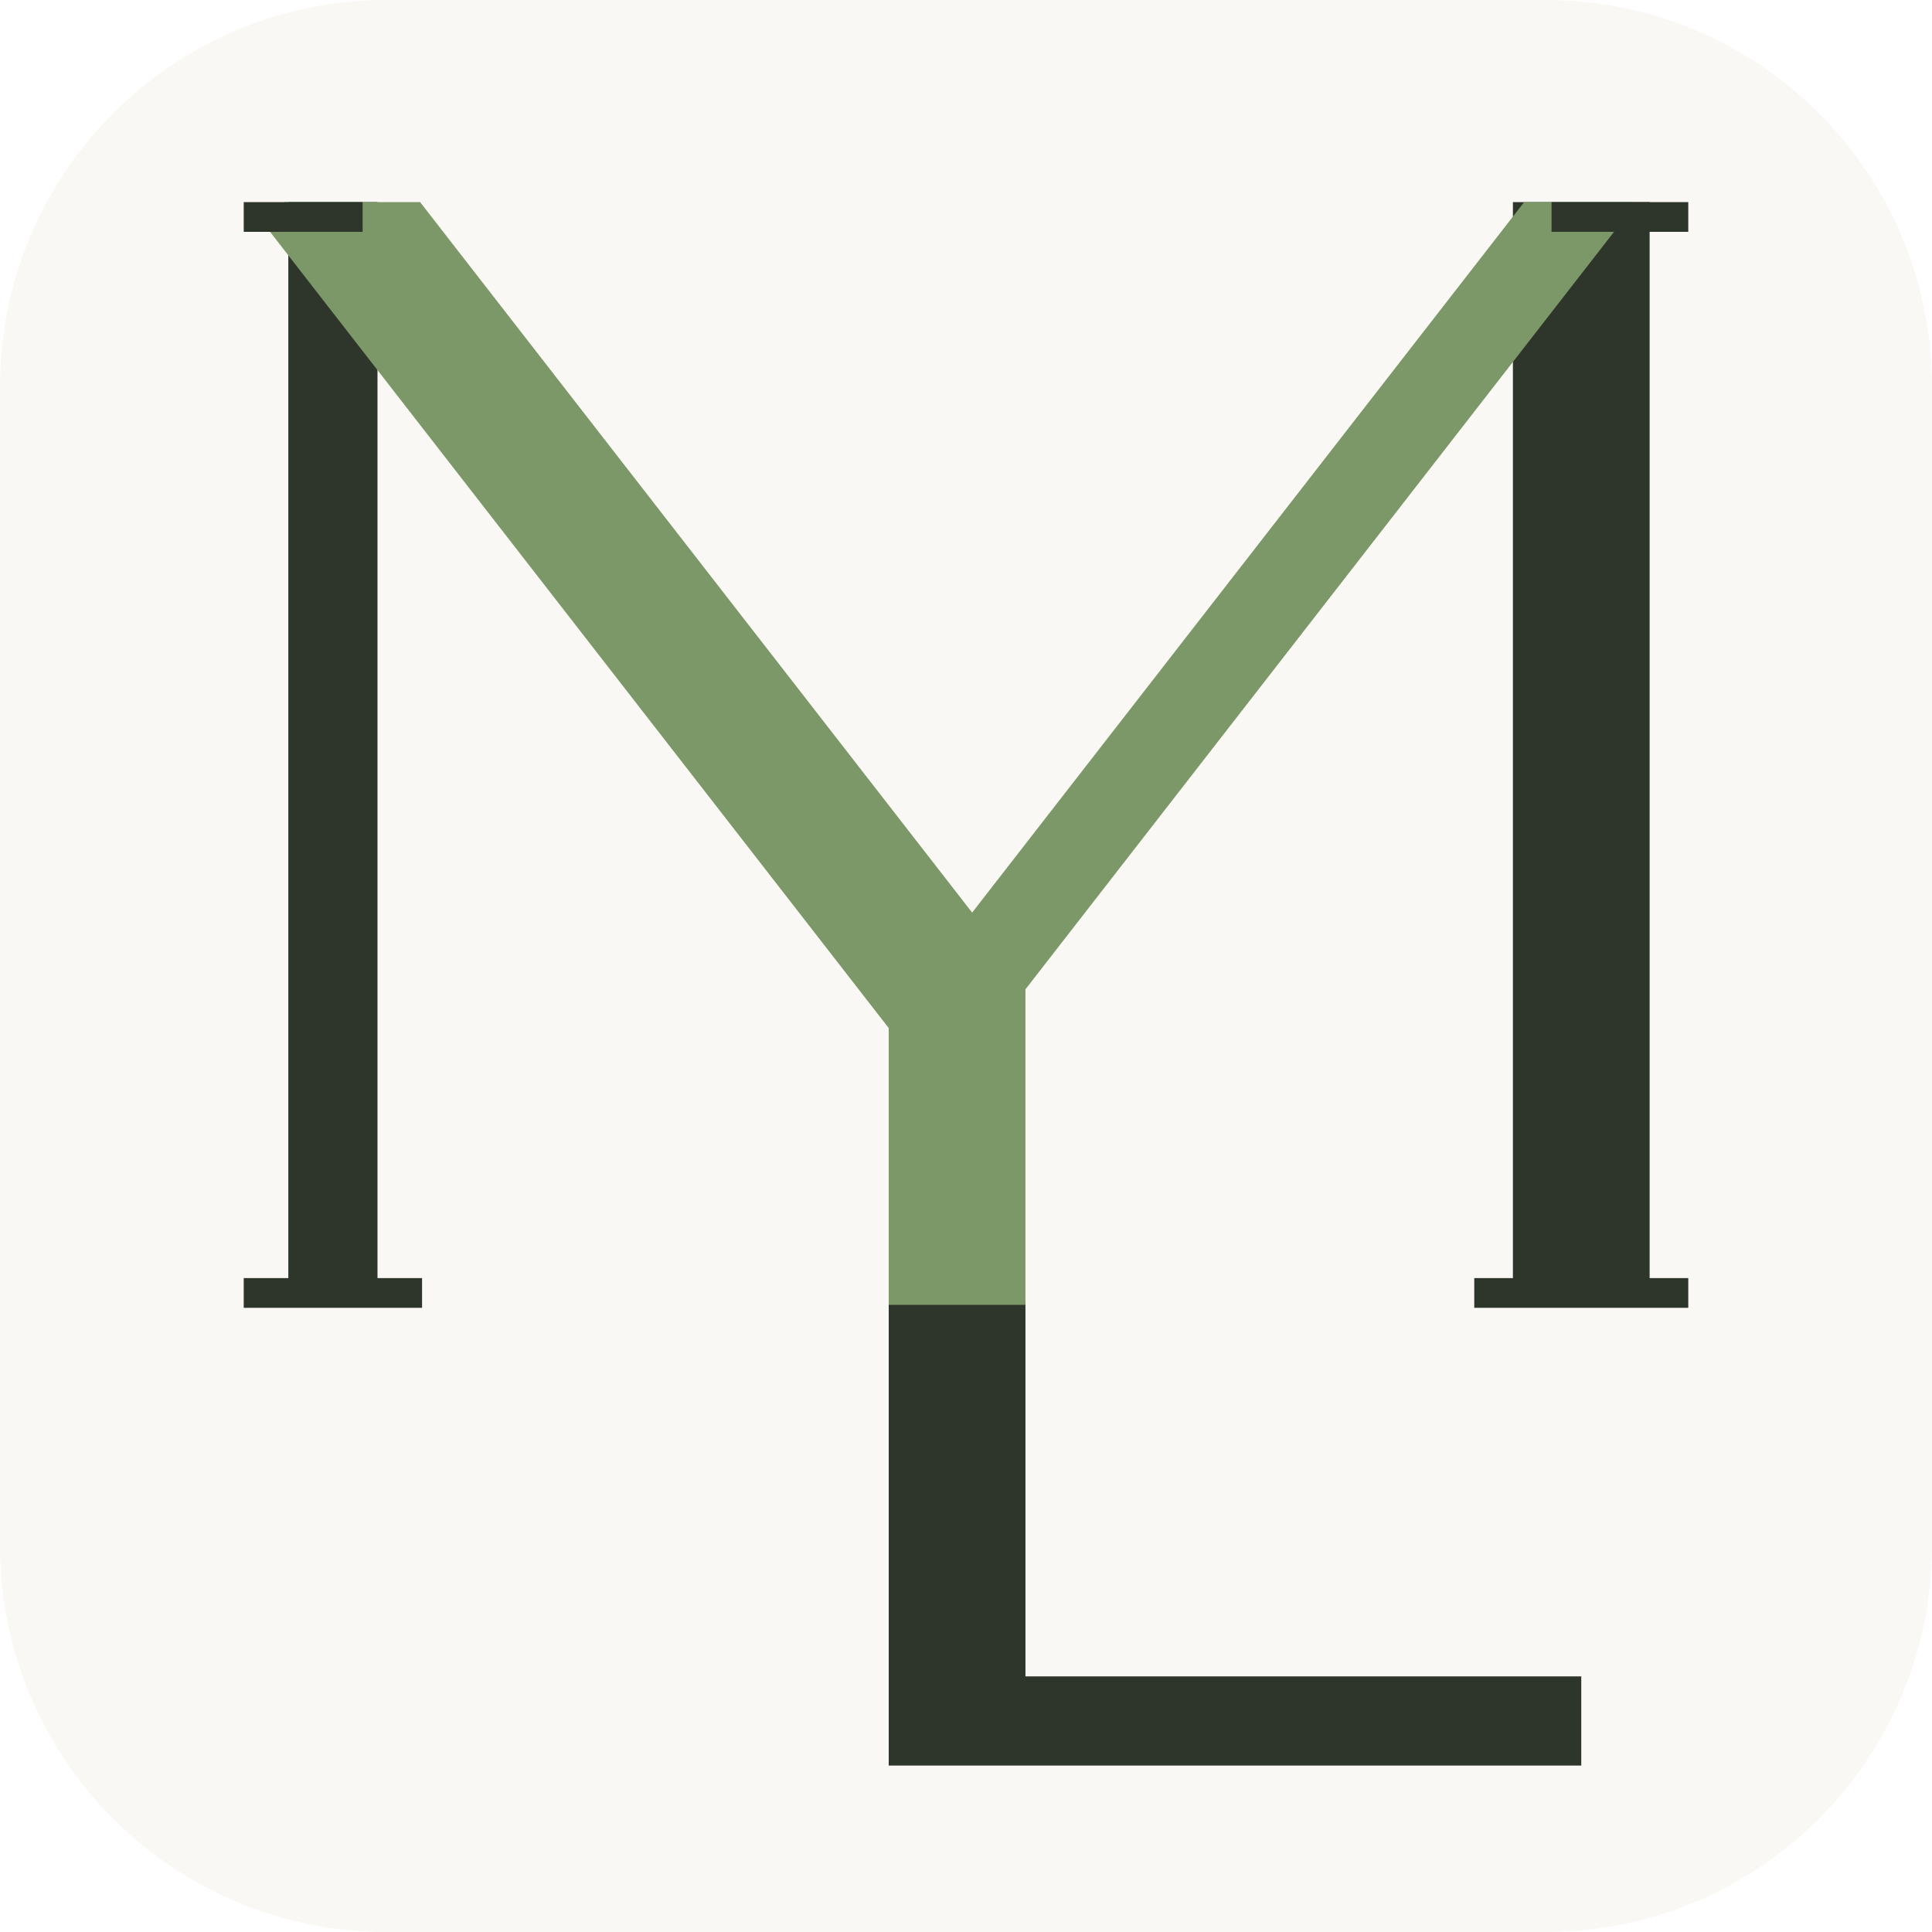
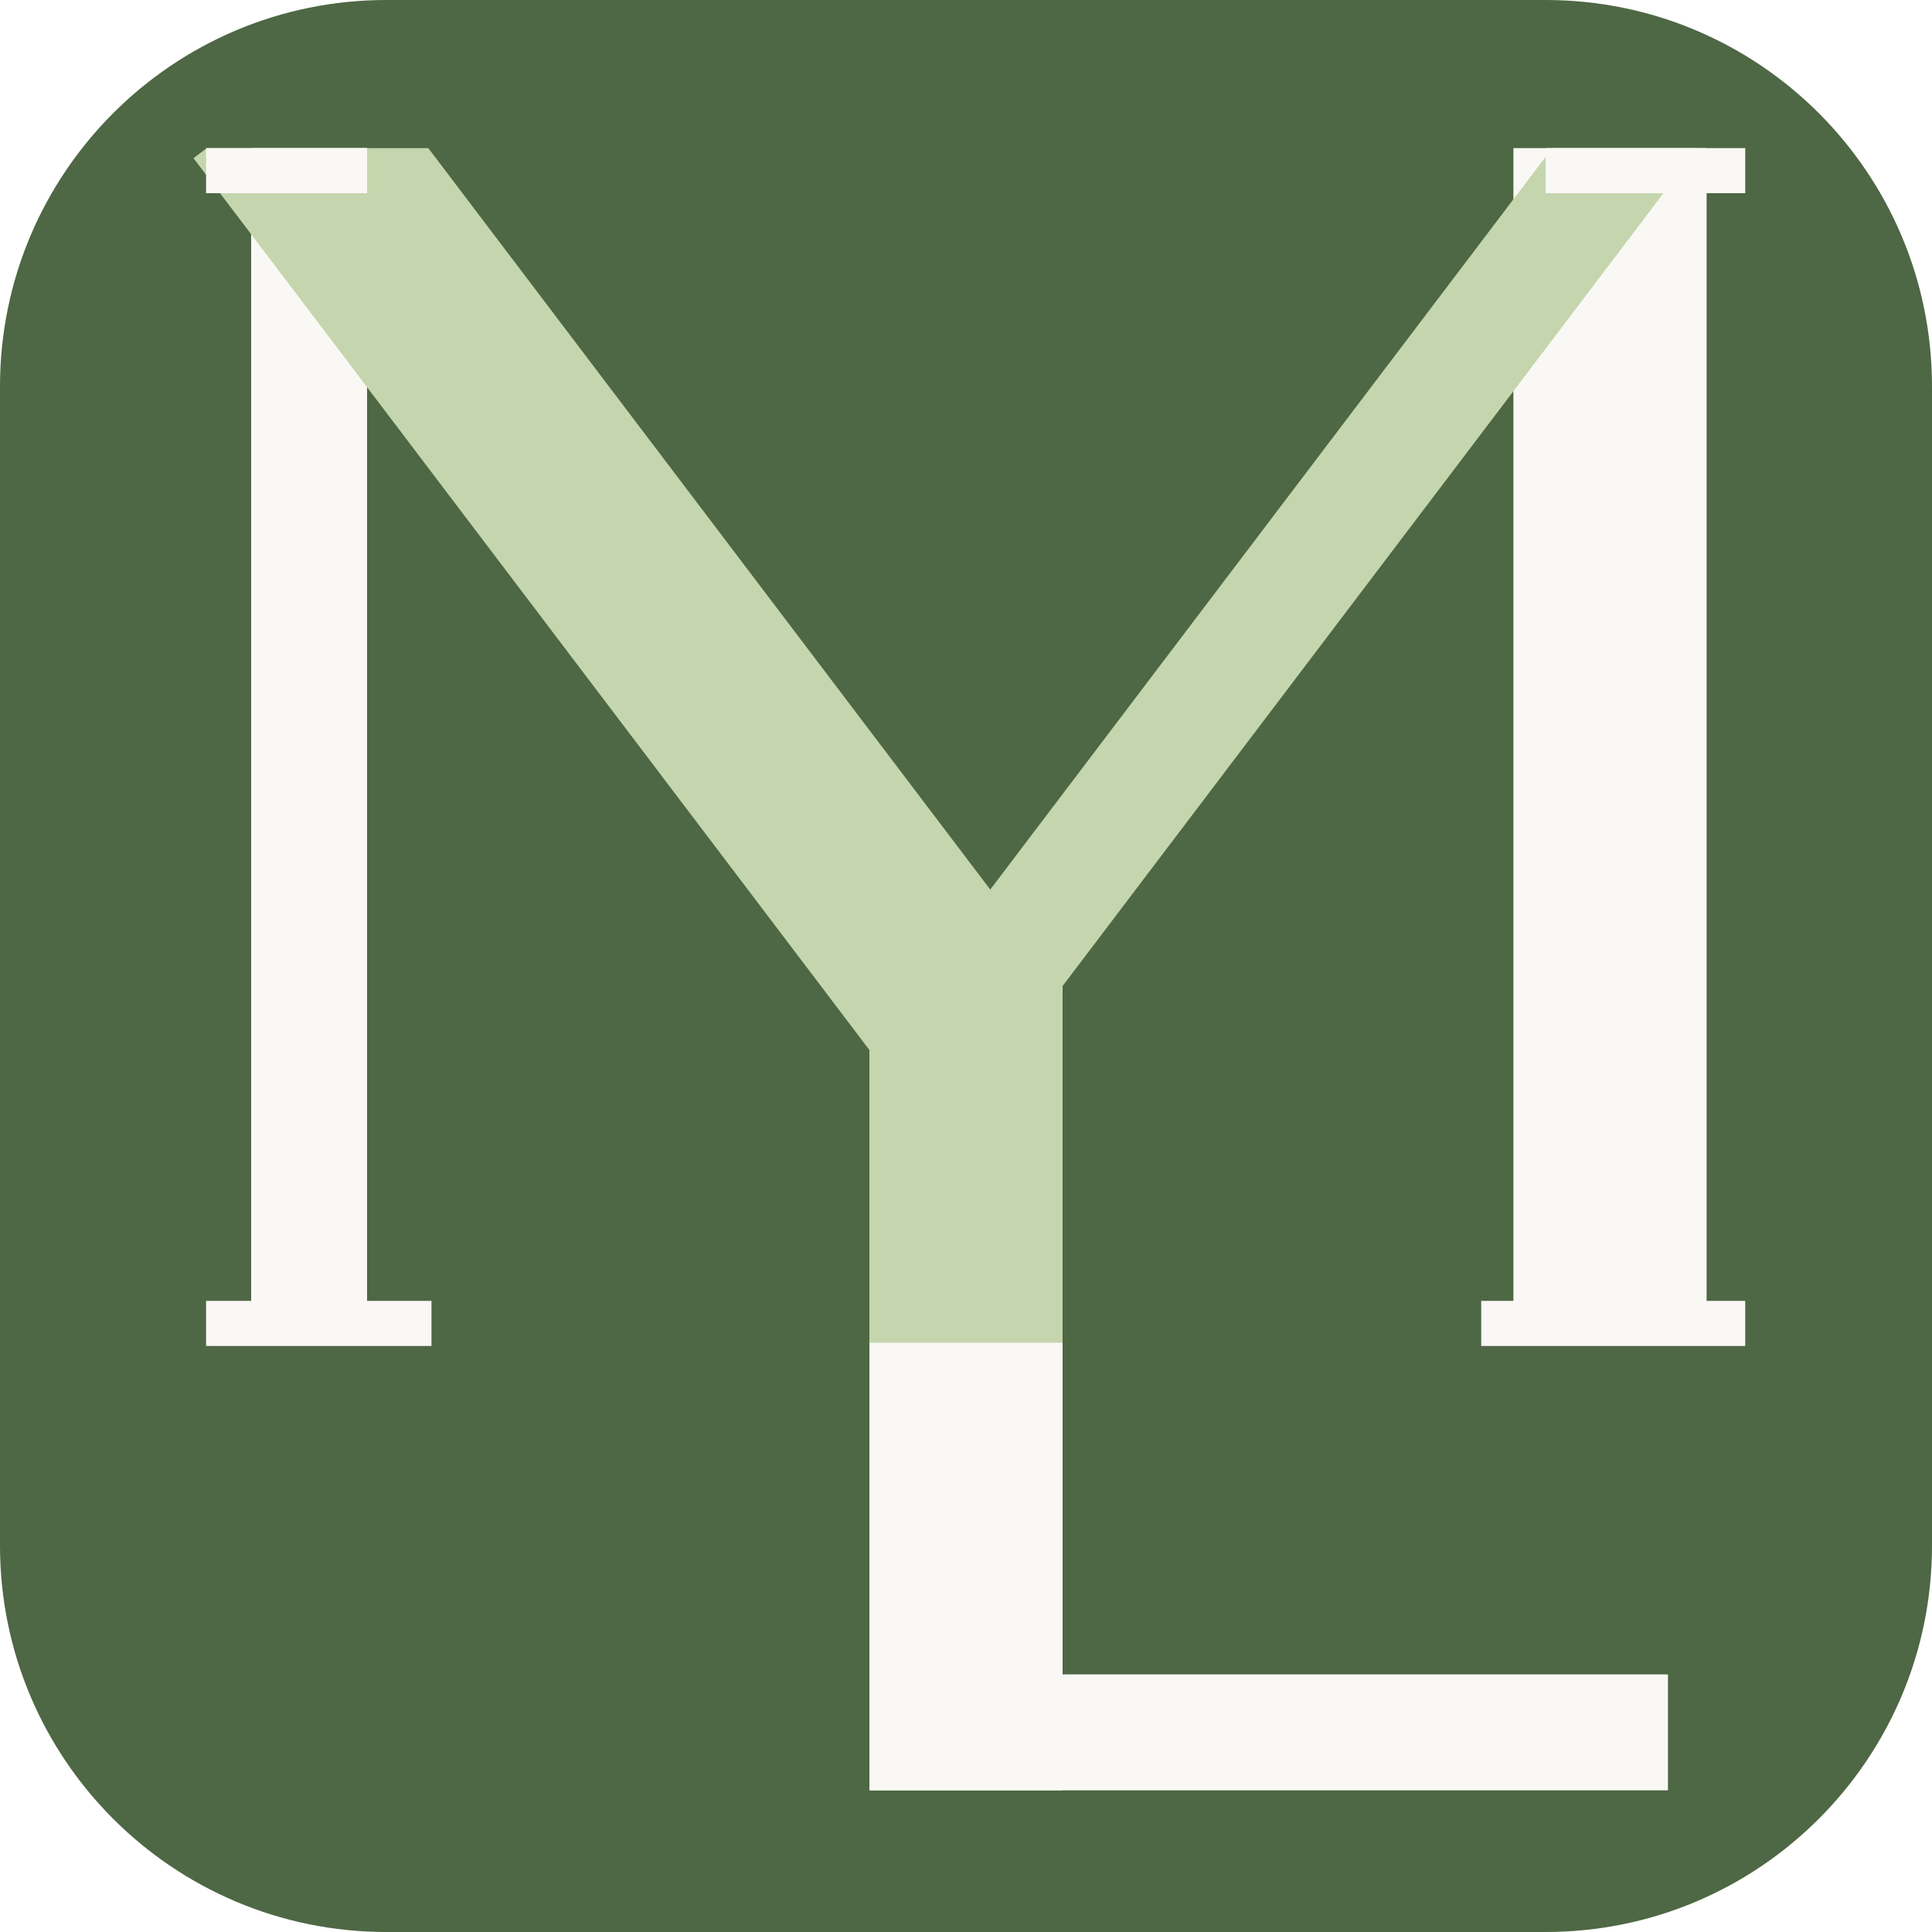
- <svg xmlns="http://www.w3.org/2000/svg" viewBox="78 82 650 650">
-   <rect x="78" y="82" width="650" height="650" rx="130" fill="#FAF8F4" />
+ <svg xmlns="http://www.w3.org/2000/svg" viewBox="100 104 600 600">
+   <rect x="100" y="104" width="600" height="600" rx="120" fill="#4E6744" />
  <defs>
    <clipPath id="k">
-       <rect x="150" y="150" width="500" height="560" />
+       <rect x="150" y="150" width="500" height="540" />
    </clipPath>
  </defs>
  <g clip-path="url(#k)" fill="none" stroke-linecap="butt">
-     <line x1="190" y1="150" x2="190" y2="520" stroke="#2E362C" stroke-width="30" />
-     <line x1="610" y1="150" x2="610" y2="520" stroke="#2E362C" stroke-width="46" />
-     <line x1="400" y1="520" x2="400" y2="672" stroke="#2E362C" stroke-width="46" />
-     <line x1="377" y1="661" x2="610" y2="661" stroke="#2E362C" stroke-width="30" />
-     <line x1="184" y1="142" x2="400" y2="420" stroke="#7D9868" stroke-width="46" />
-     <line x1="400" y1="420" x2="616" y2="142" stroke="#7D9868" stroke-width="30" />
-     <line x1="400" y1="395" x2="400" y2="521" stroke="#7D9868" stroke-width="46" />
-     <polygon points="398,404 422,392 422,412 398,412" fill="#7D9868" />
+     <line x1="196" y1="150" x2="196" y2="520" stroke="#FAF8F4" stroke-width="36" />
+     <line x1="600" y1="150" x2="600" y2="520" stroke="#FAF8F4" stroke-width="60" />
+     <line x1="400" y1="520" x2="400" y2="660" stroke="#FAF8F4" stroke-width="60" />
+     <line x1="370" y1="642" x2="618" y2="642" stroke="#FAF8F4" stroke-width="36" />
+     <line x1="184" y1="135" x2="400" y2="420" stroke="#C5D6AE" stroke-width="60" />
+     <line x1="400" y1="420" x2="616" y2="135" stroke="#C5D6AE" stroke-width="36" />
+     <line x1="400" y1="390" x2="400" y2="521" stroke="#C5D6AE" stroke-width="60" />
+     <polygon points="396,400 430,384 430,420 396,420" fill="#C5D6AE" />
  </g>
-   <g fill="#2E362C">
-     <rect x="160" y="512" width="60" height="10" />
-     <rect x="574" y="512" width="72" height="10" />
-     <rect x="160" y="150" width="40" height="10" />
-     <rect x="600" y="150" width="46" height="10" />
+   <g fill="#FAF8F4">
+     <rect x="164" y="508" width="70" height="14" />
+     <rect x="560" y="508" width="82" height="14" />
+     <rect x="164" y="150" width="50" height="14" />
+     <rect x="580" y="150" width="62" height="14" />
  </g>
</svg>
